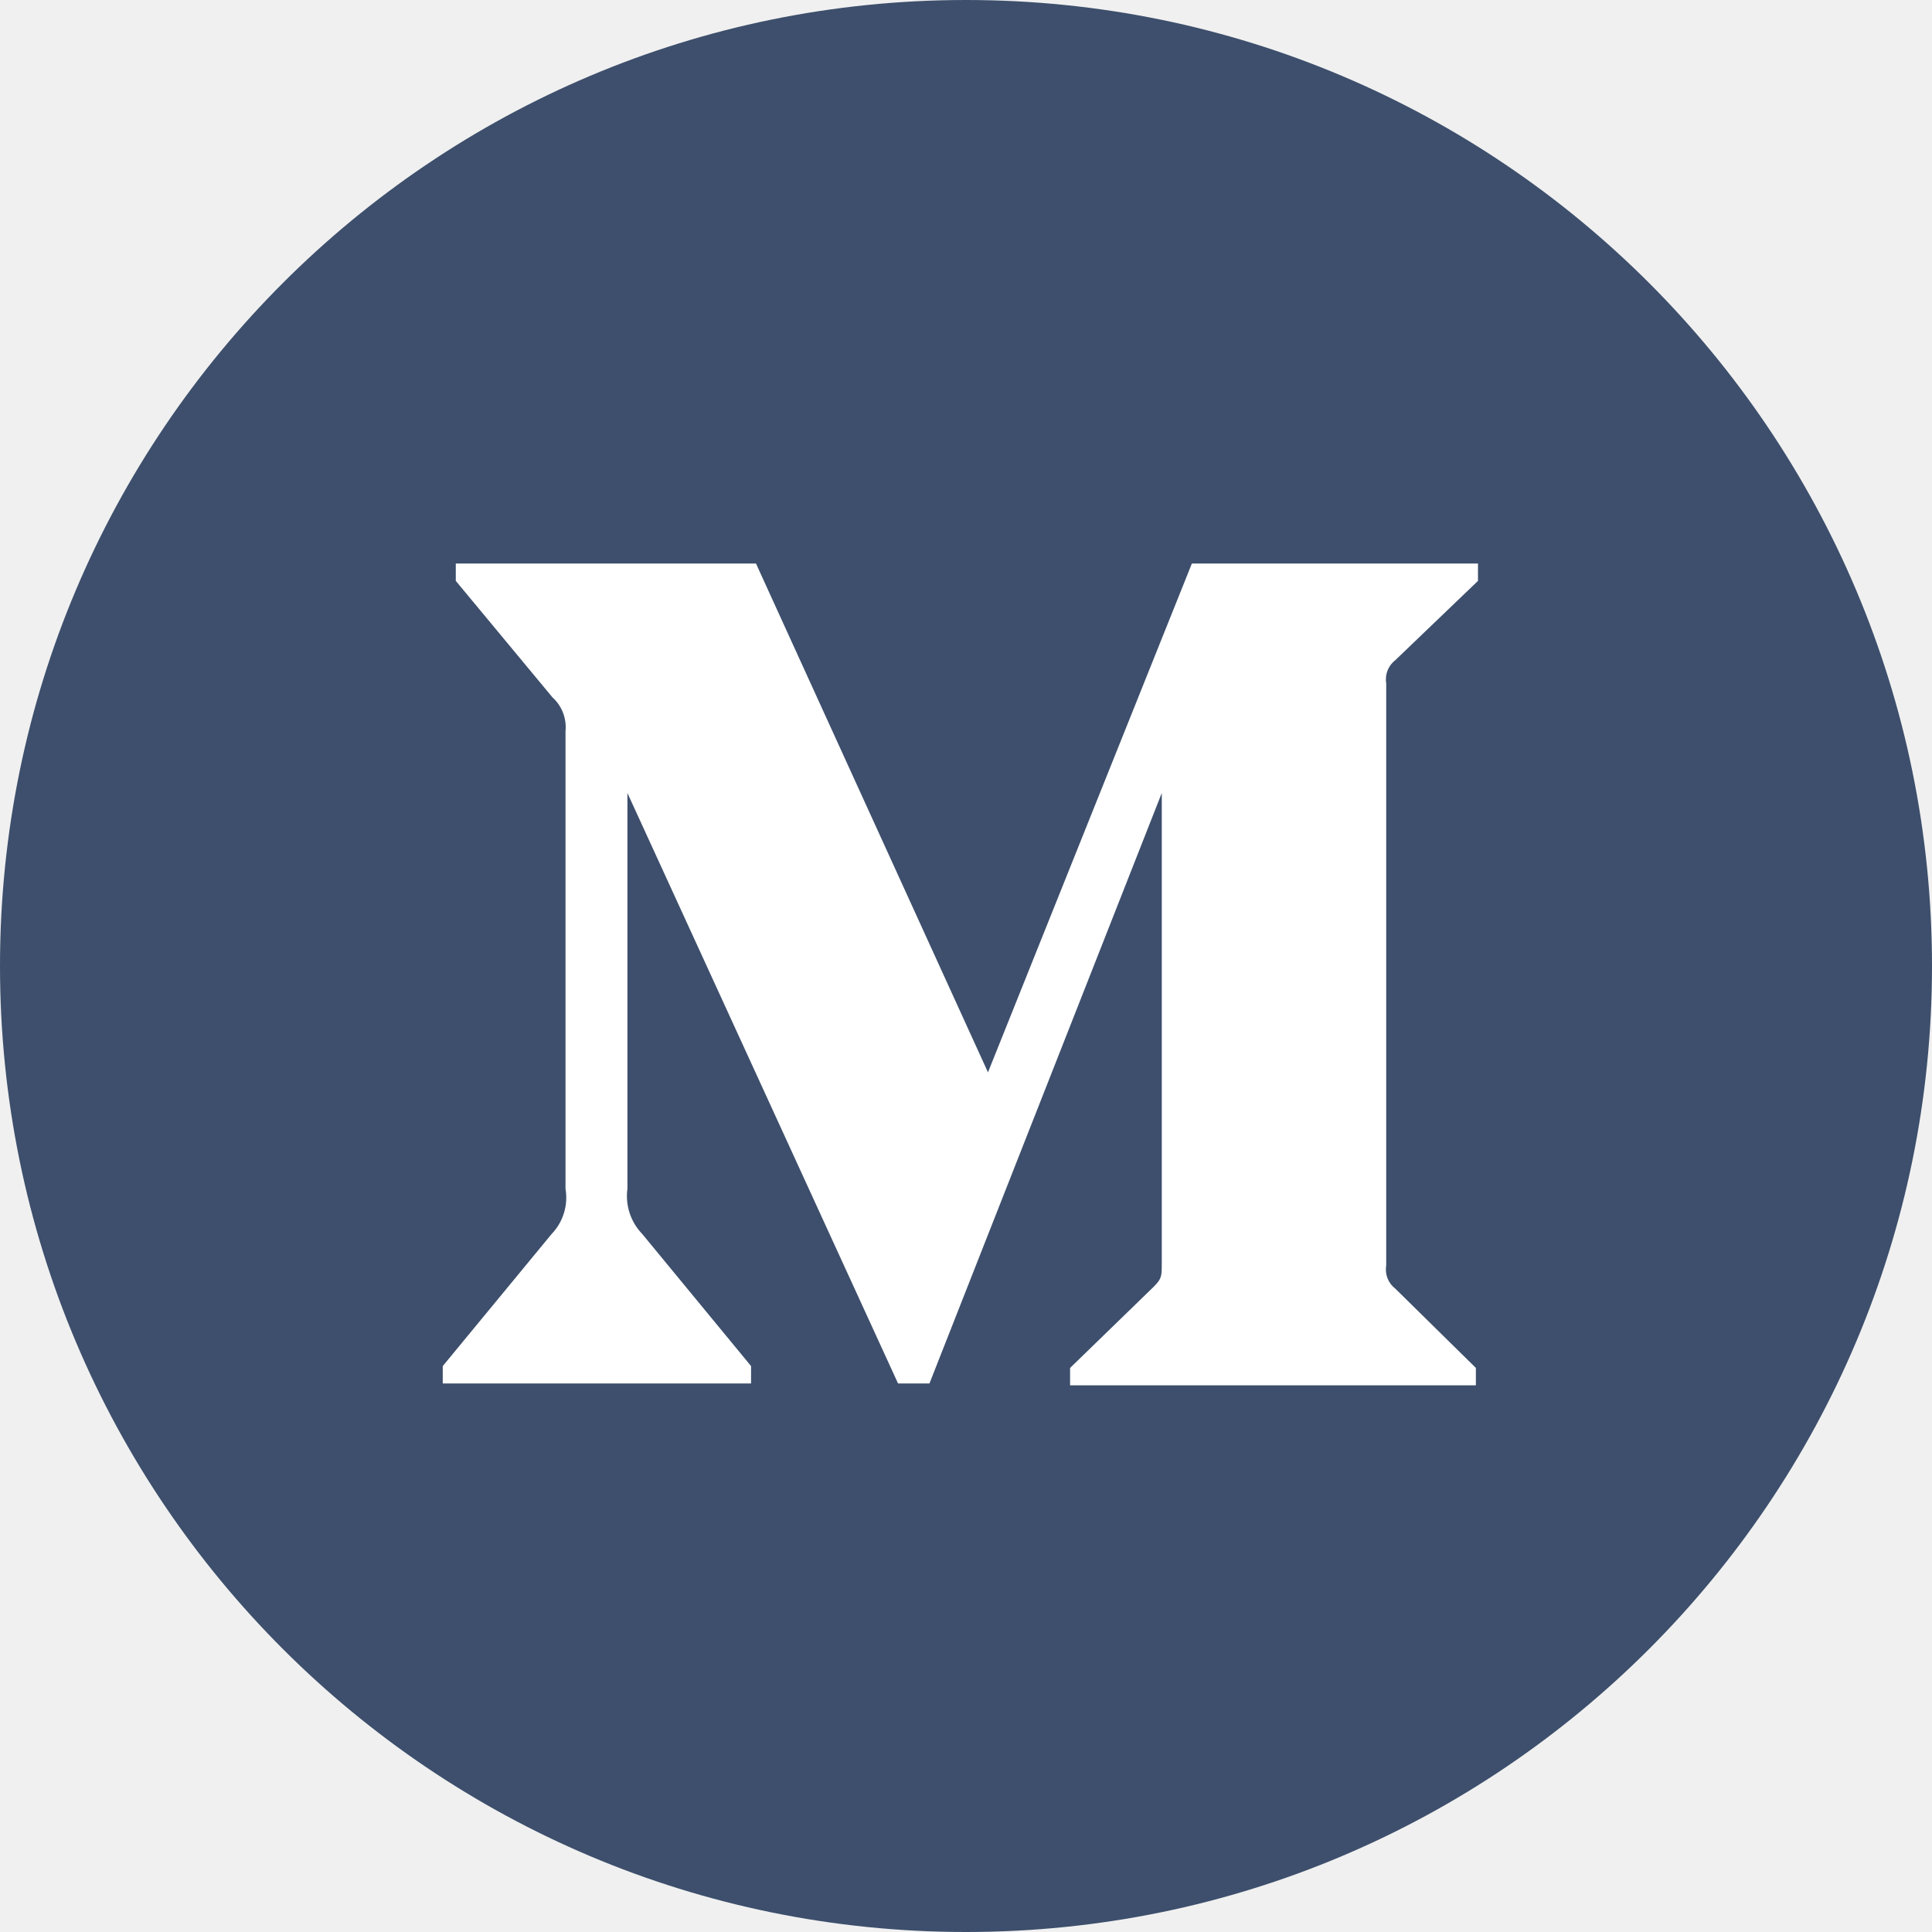
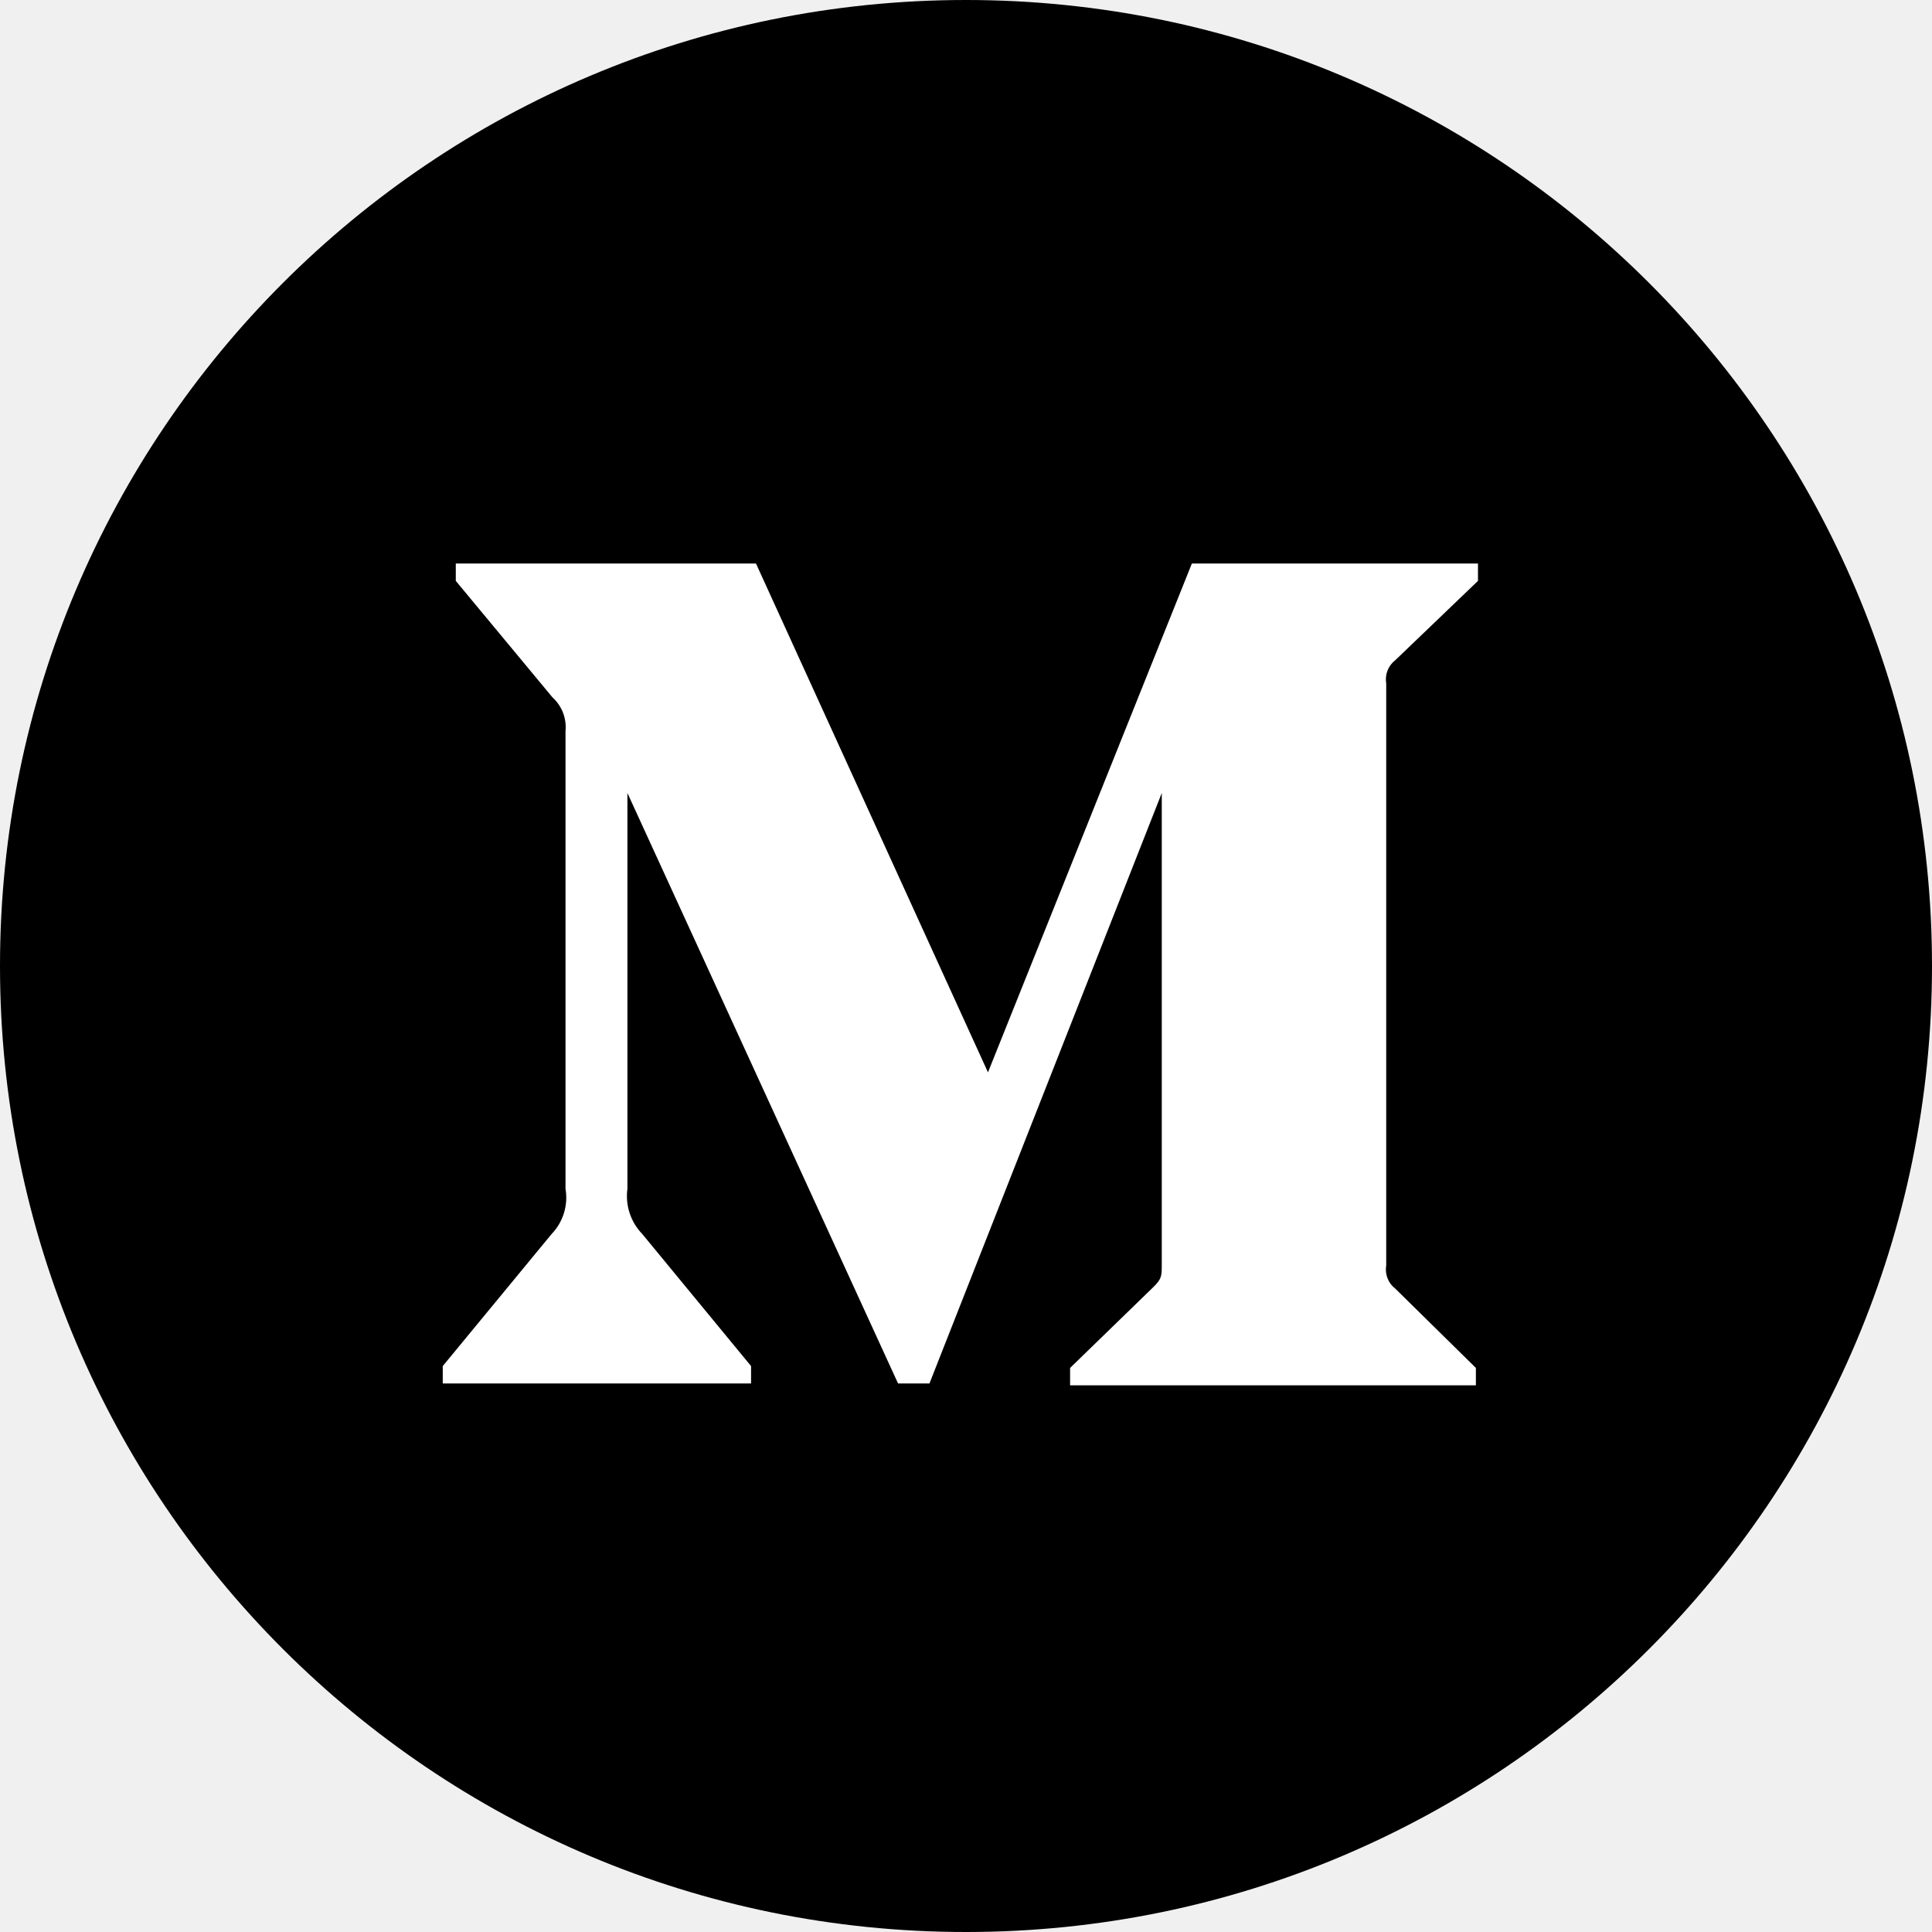
<svg xmlns="http://www.w3.org/2000/svg" viewBox="0 0 24 24">
  <defs>
    <style>
-       .cls-1 {
-         fill: #3d4f6c;
-       }
- 
+     
      .cls-2 {
        fill: #fff;
        fill-rule: evenodd;
      }
    </style>
  </defs>
  <g id="Group_9544" data-name="Group 9544" transform="translate(10312 -4410)">
    <circle id="Ellipse_1312" data-name="Ellipse 1312" class="cls-1" cx="12" cy="12" r="12" transform="translate(-10312 4410)" />
    <path id="iconmonstr-medium-1" class="cls-2" d="M1.525,5.083a.5.5,0,0,0-.162-.42L.162,3.216V3H3.891L6.773,9.321,9.306,3h3.554v.216L11.834,4.2a.3.3,0,0,0-.114.288v7.233a.3.3,0,0,0,.114.288l1,.984v.216H7.793v-.216l1.039-1.009c.1-.1.1-.132.1-.288V5.851L6.046,13.186h-.39L2.294,5.851v4.916a.678.678,0,0,0,.186.564L3.83,12.97v.216H0V12.97l1.351-1.639a.653.653,0,0,0,.174-.564V5.083Z" transform="translate(-10306.5 4414)" />
  </g>
</svg>
